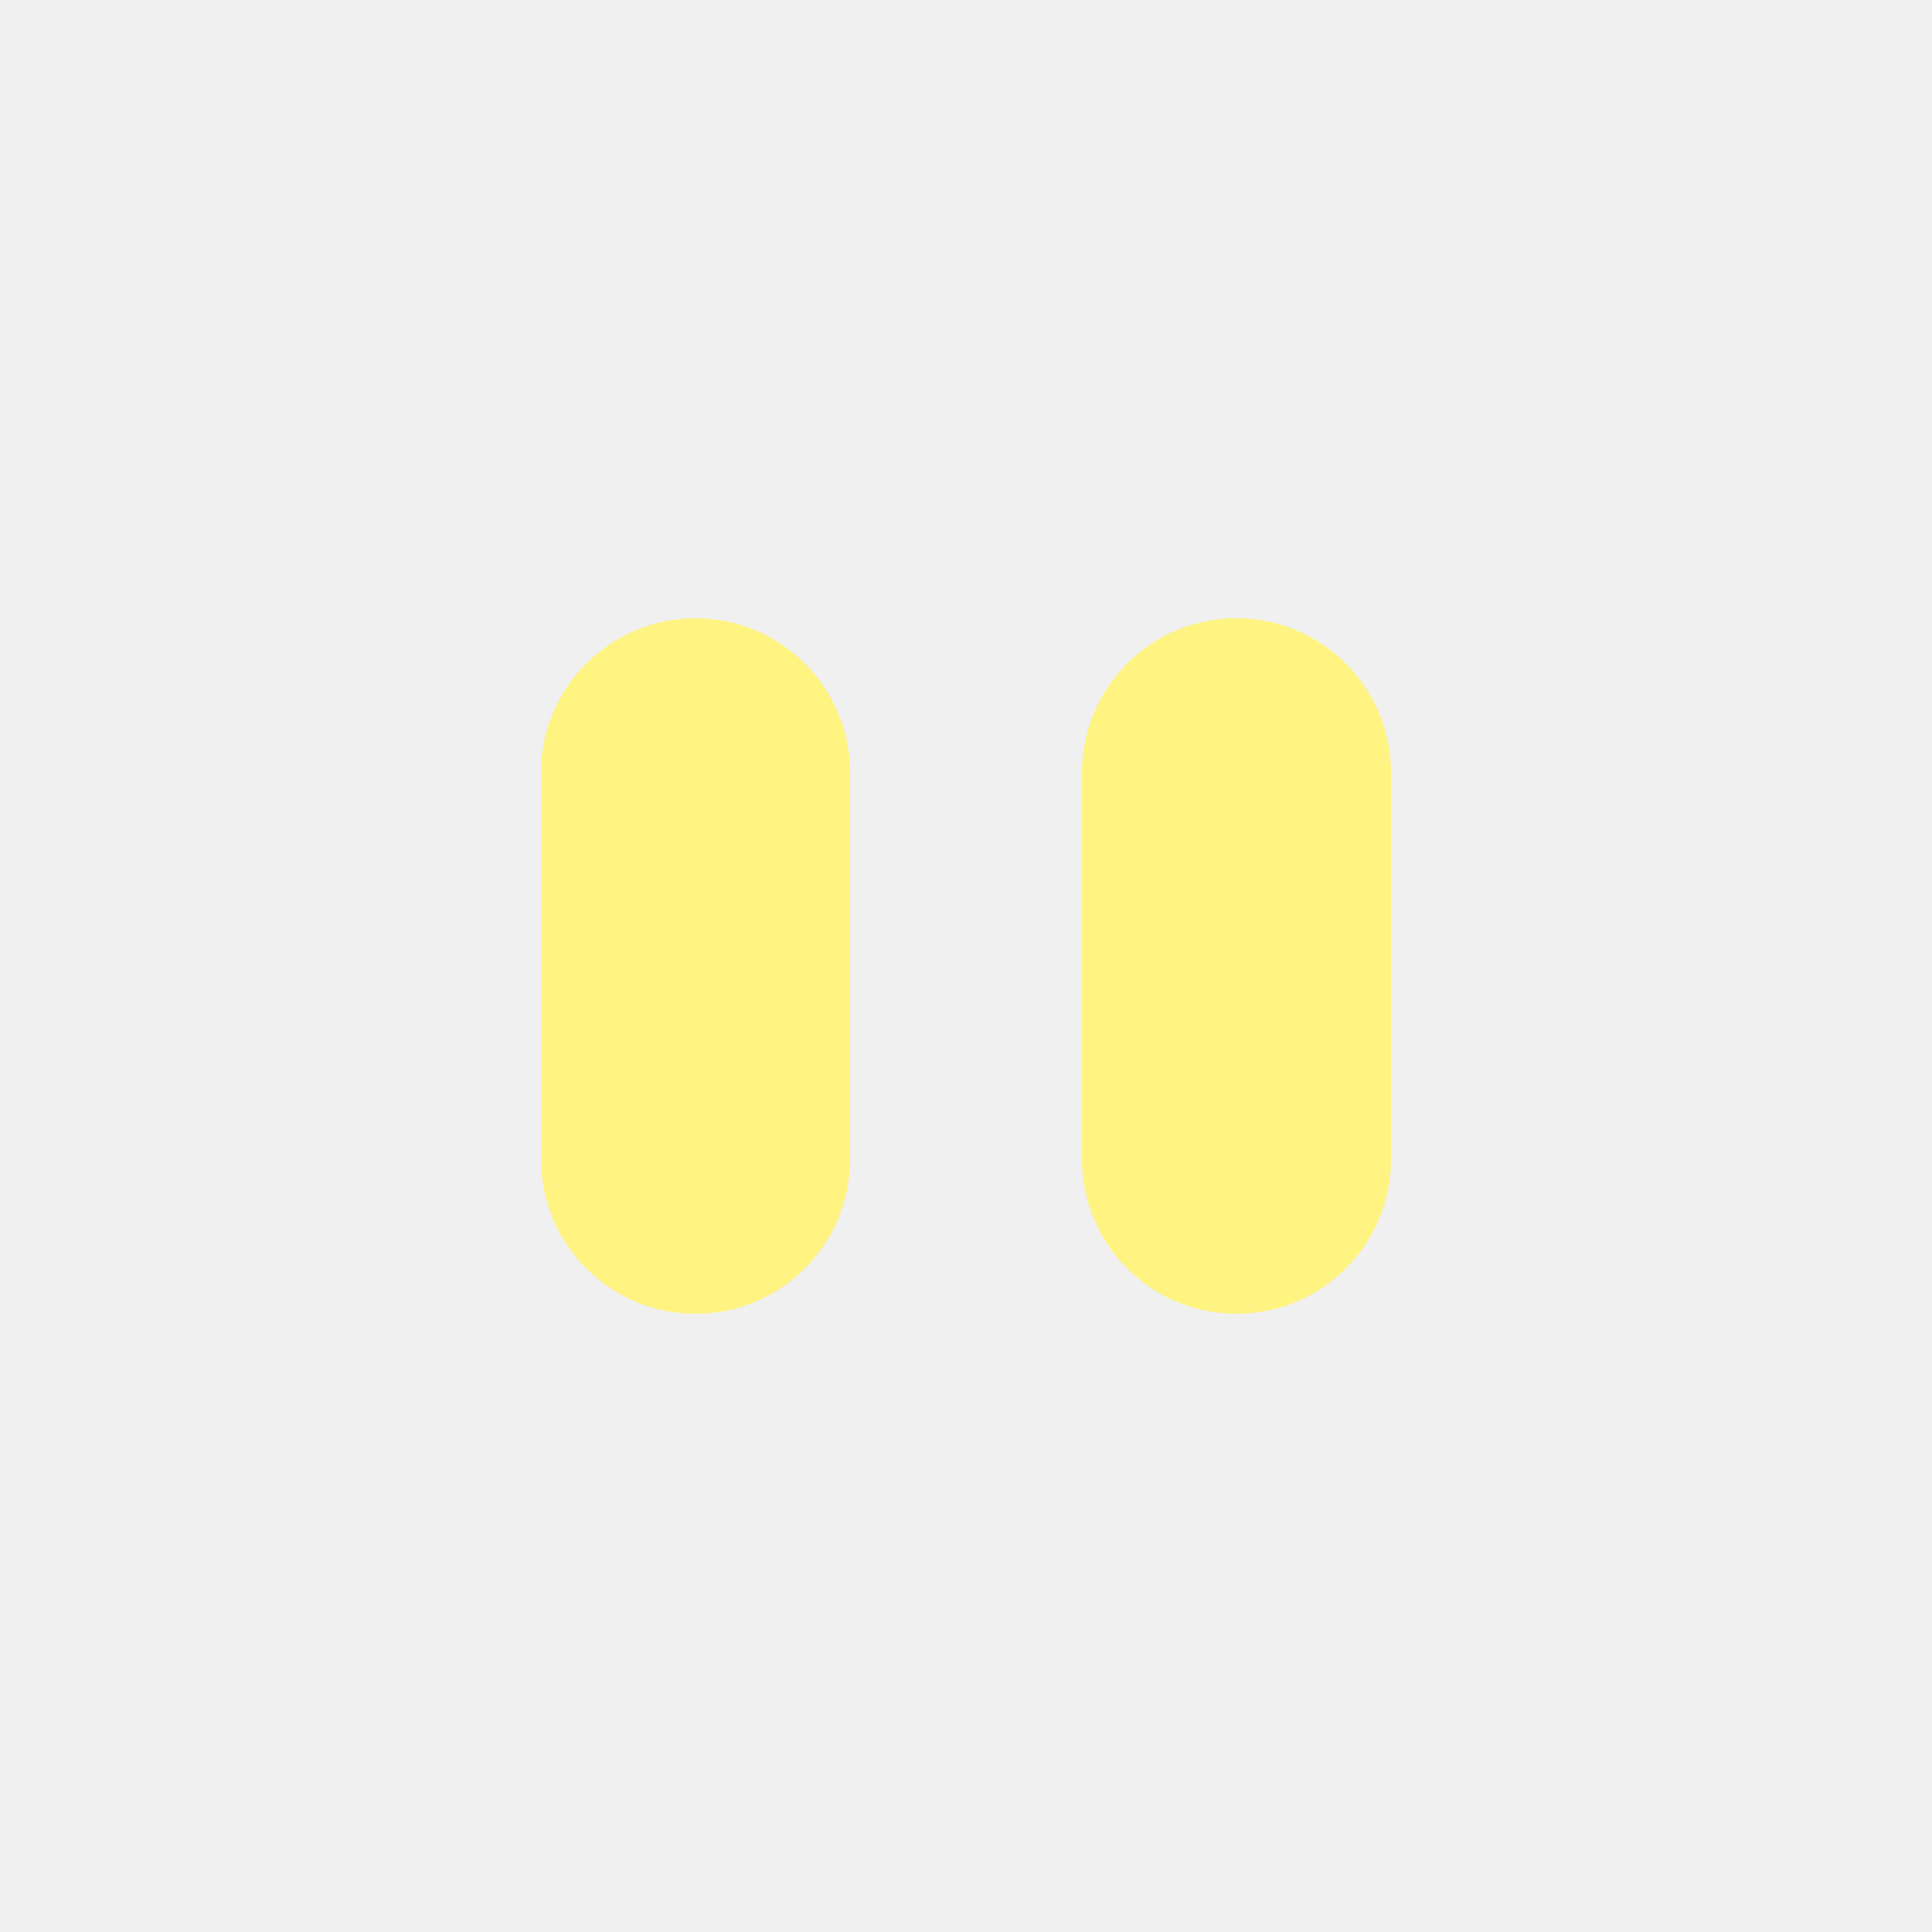
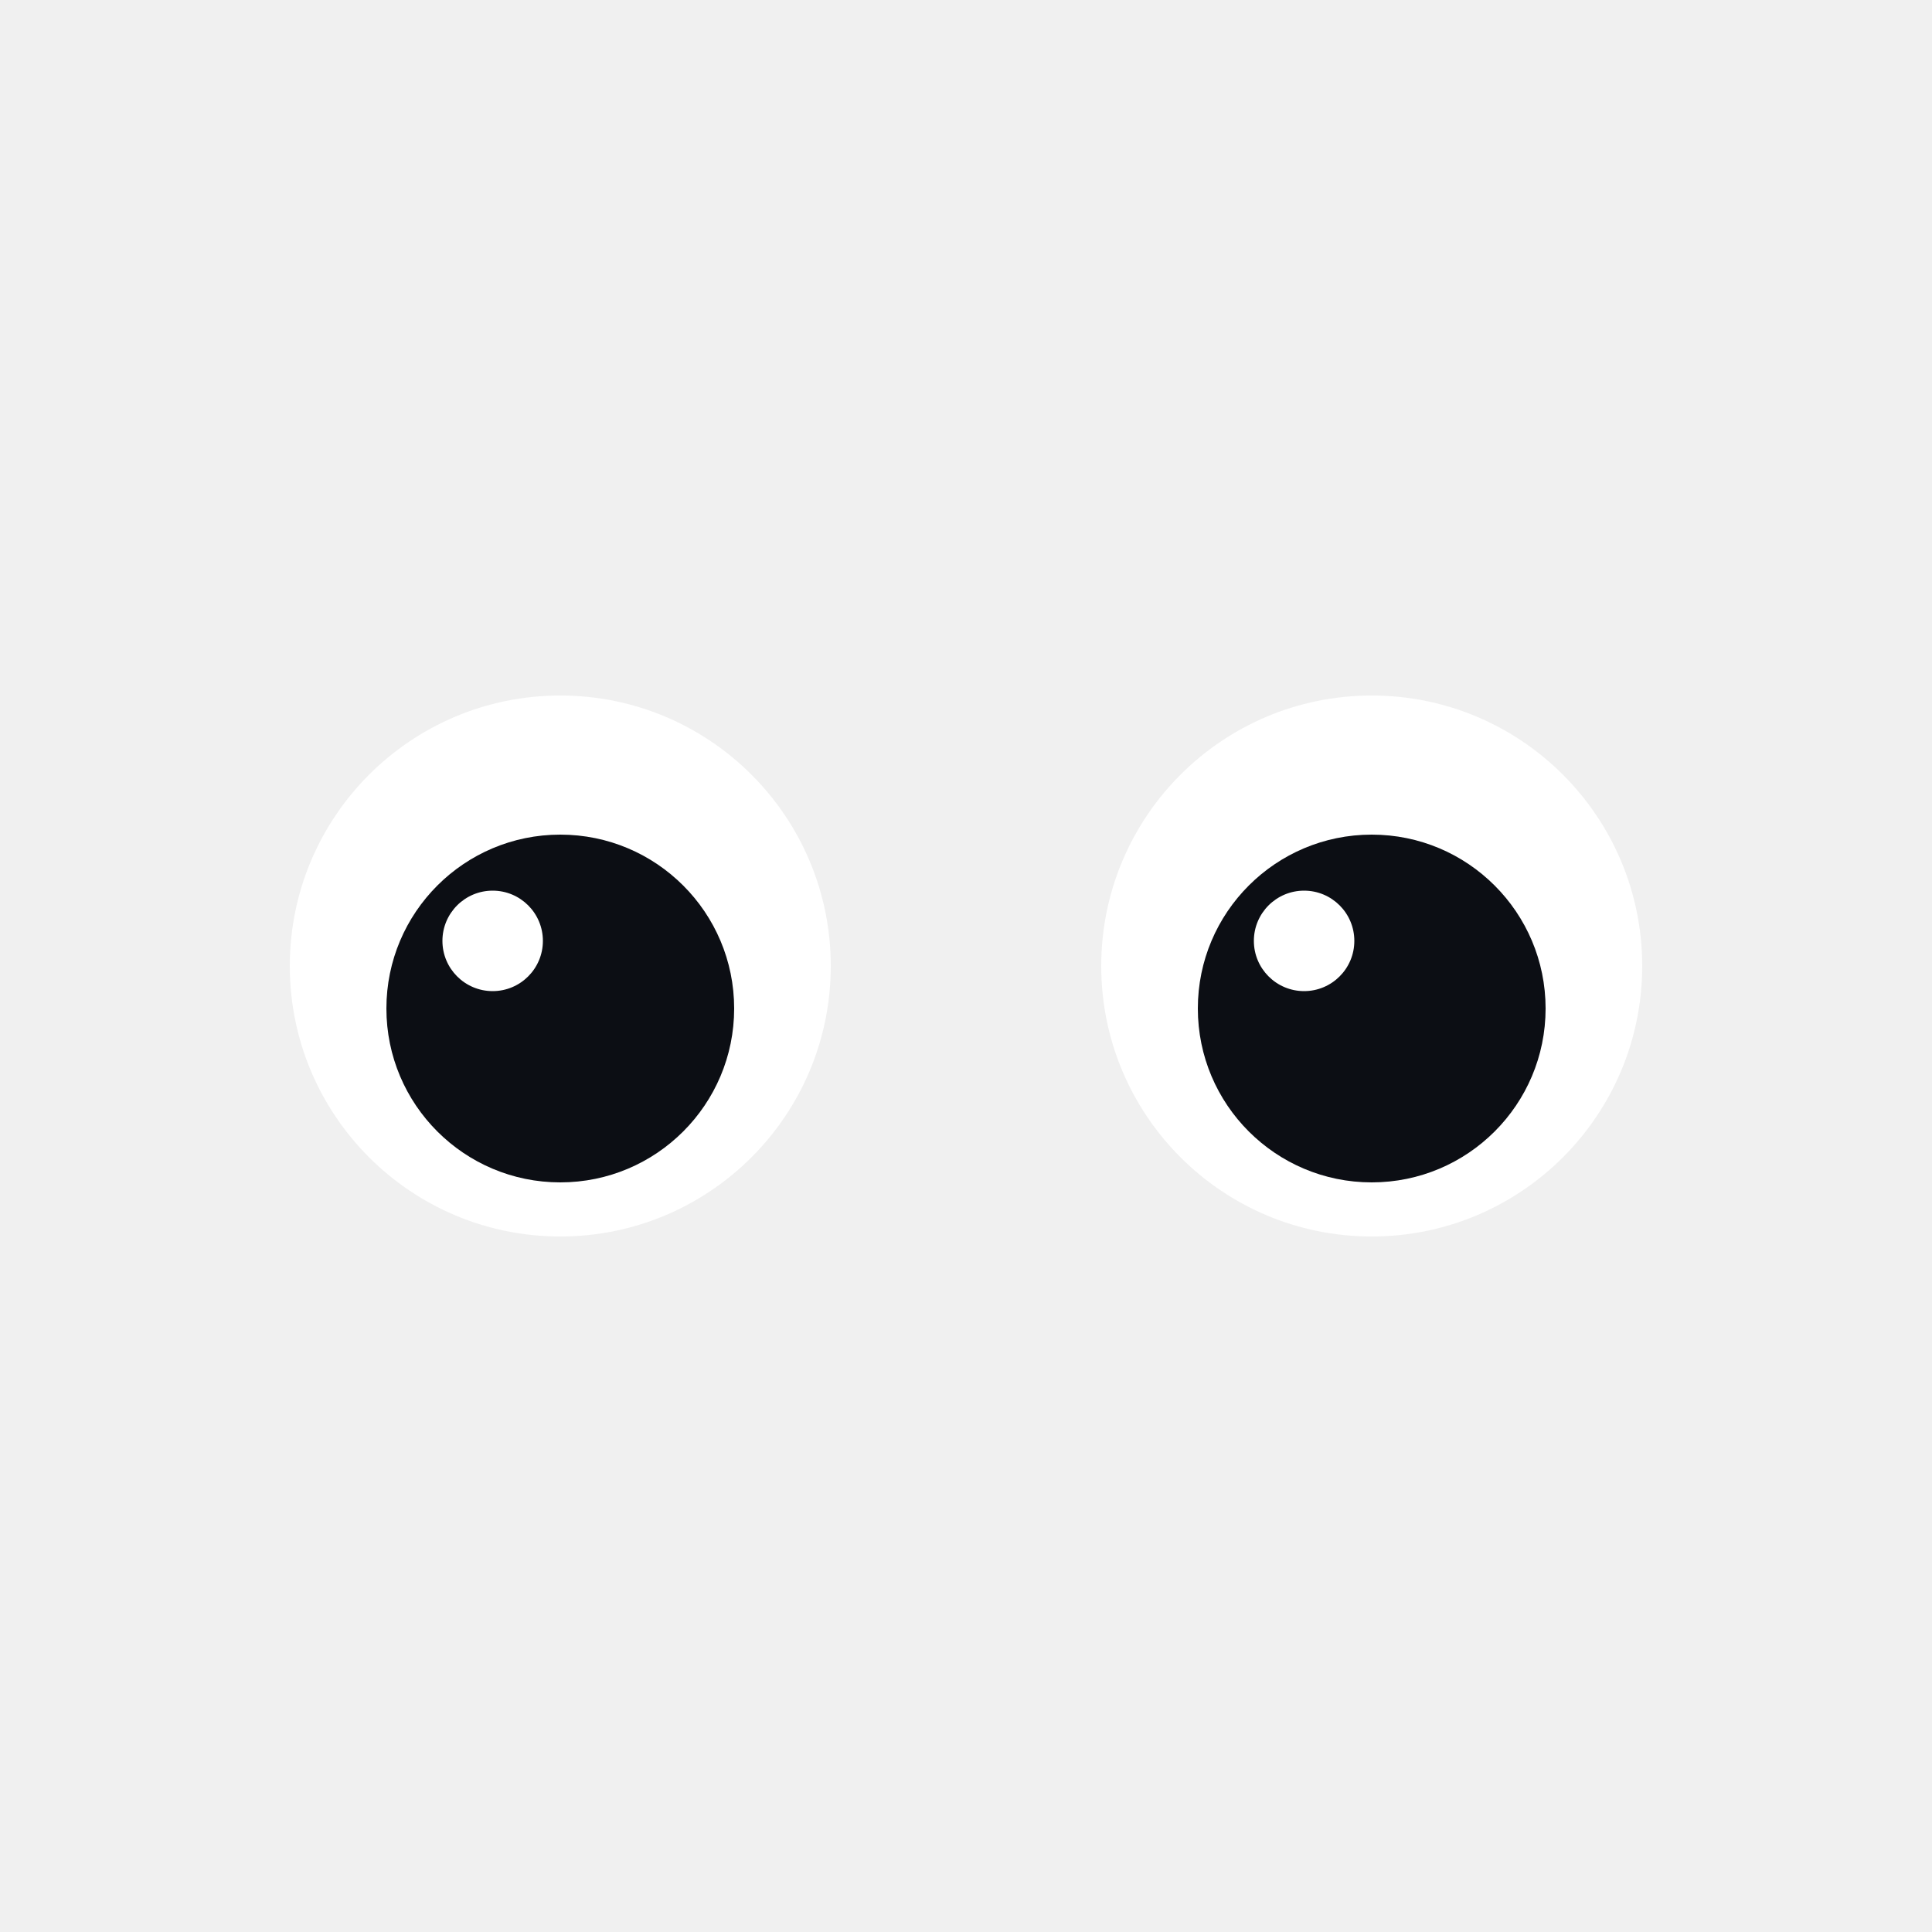
<svg xmlns="http://www.w3.org/2000/svg" width="100" height="100" viewBox="0 0 100 100" role="img" aria-label="NekoNotch logo">
-   <path d="M 36,32 A 8,8 0 0,1 44,40 L 44,60 A 8,8 0 0,1 36,68 A 8,8 0 0,1 28,60 L 28,40 A 8,8 0 0,1 36,32 Z" fill="#FFF382" />
-   <path d="M 64,32 A 8,8 0 0,1 72,40 L 72,60 A 8,8 0 0,1 64,68 A 8,8 0 0,1 56,60 L 56,40 A 8,8 0 0,1 64,32 Z" fill="#FFF382" />
+   <path d="M 15,50 A 14,14 0 1,0 43,50 A 14,14 0 1,0 15,50 Z" fill="#FFFFFF" />
+   <path d="M 20,52.2 A 9,9 0 1,0 38,52.2 A 9,9 0 1,0 20,52.2 Z" fill="#0C0E14" />
+   <path d="M 22.9,48.7 A 2.6,2.6 0 1,0 28.1,48.7 A 2.6,2.6 0 1,0 22.9,48.7 Z" fill="#FFFFFF" />
+   <path d="M 57,50 A 14,14 0 1,0 85,50 A 14,14 0 1,0 57,50 Z" fill="#FFFFFF" />
+   <path d="M 62,52.2 A 9,9 0 1,0 80,52.2 A 9,9 0 1,0 62,52.2 Z" fill="#0C0E14" />
+   <path d="M 64.9,48.7 A 2.6,2.6 0 1,0 70.1,48.7 A 2.6,2.6 0 1,0 64.9,48.7 Z" fill="#FFFFFF" />
</svg>
